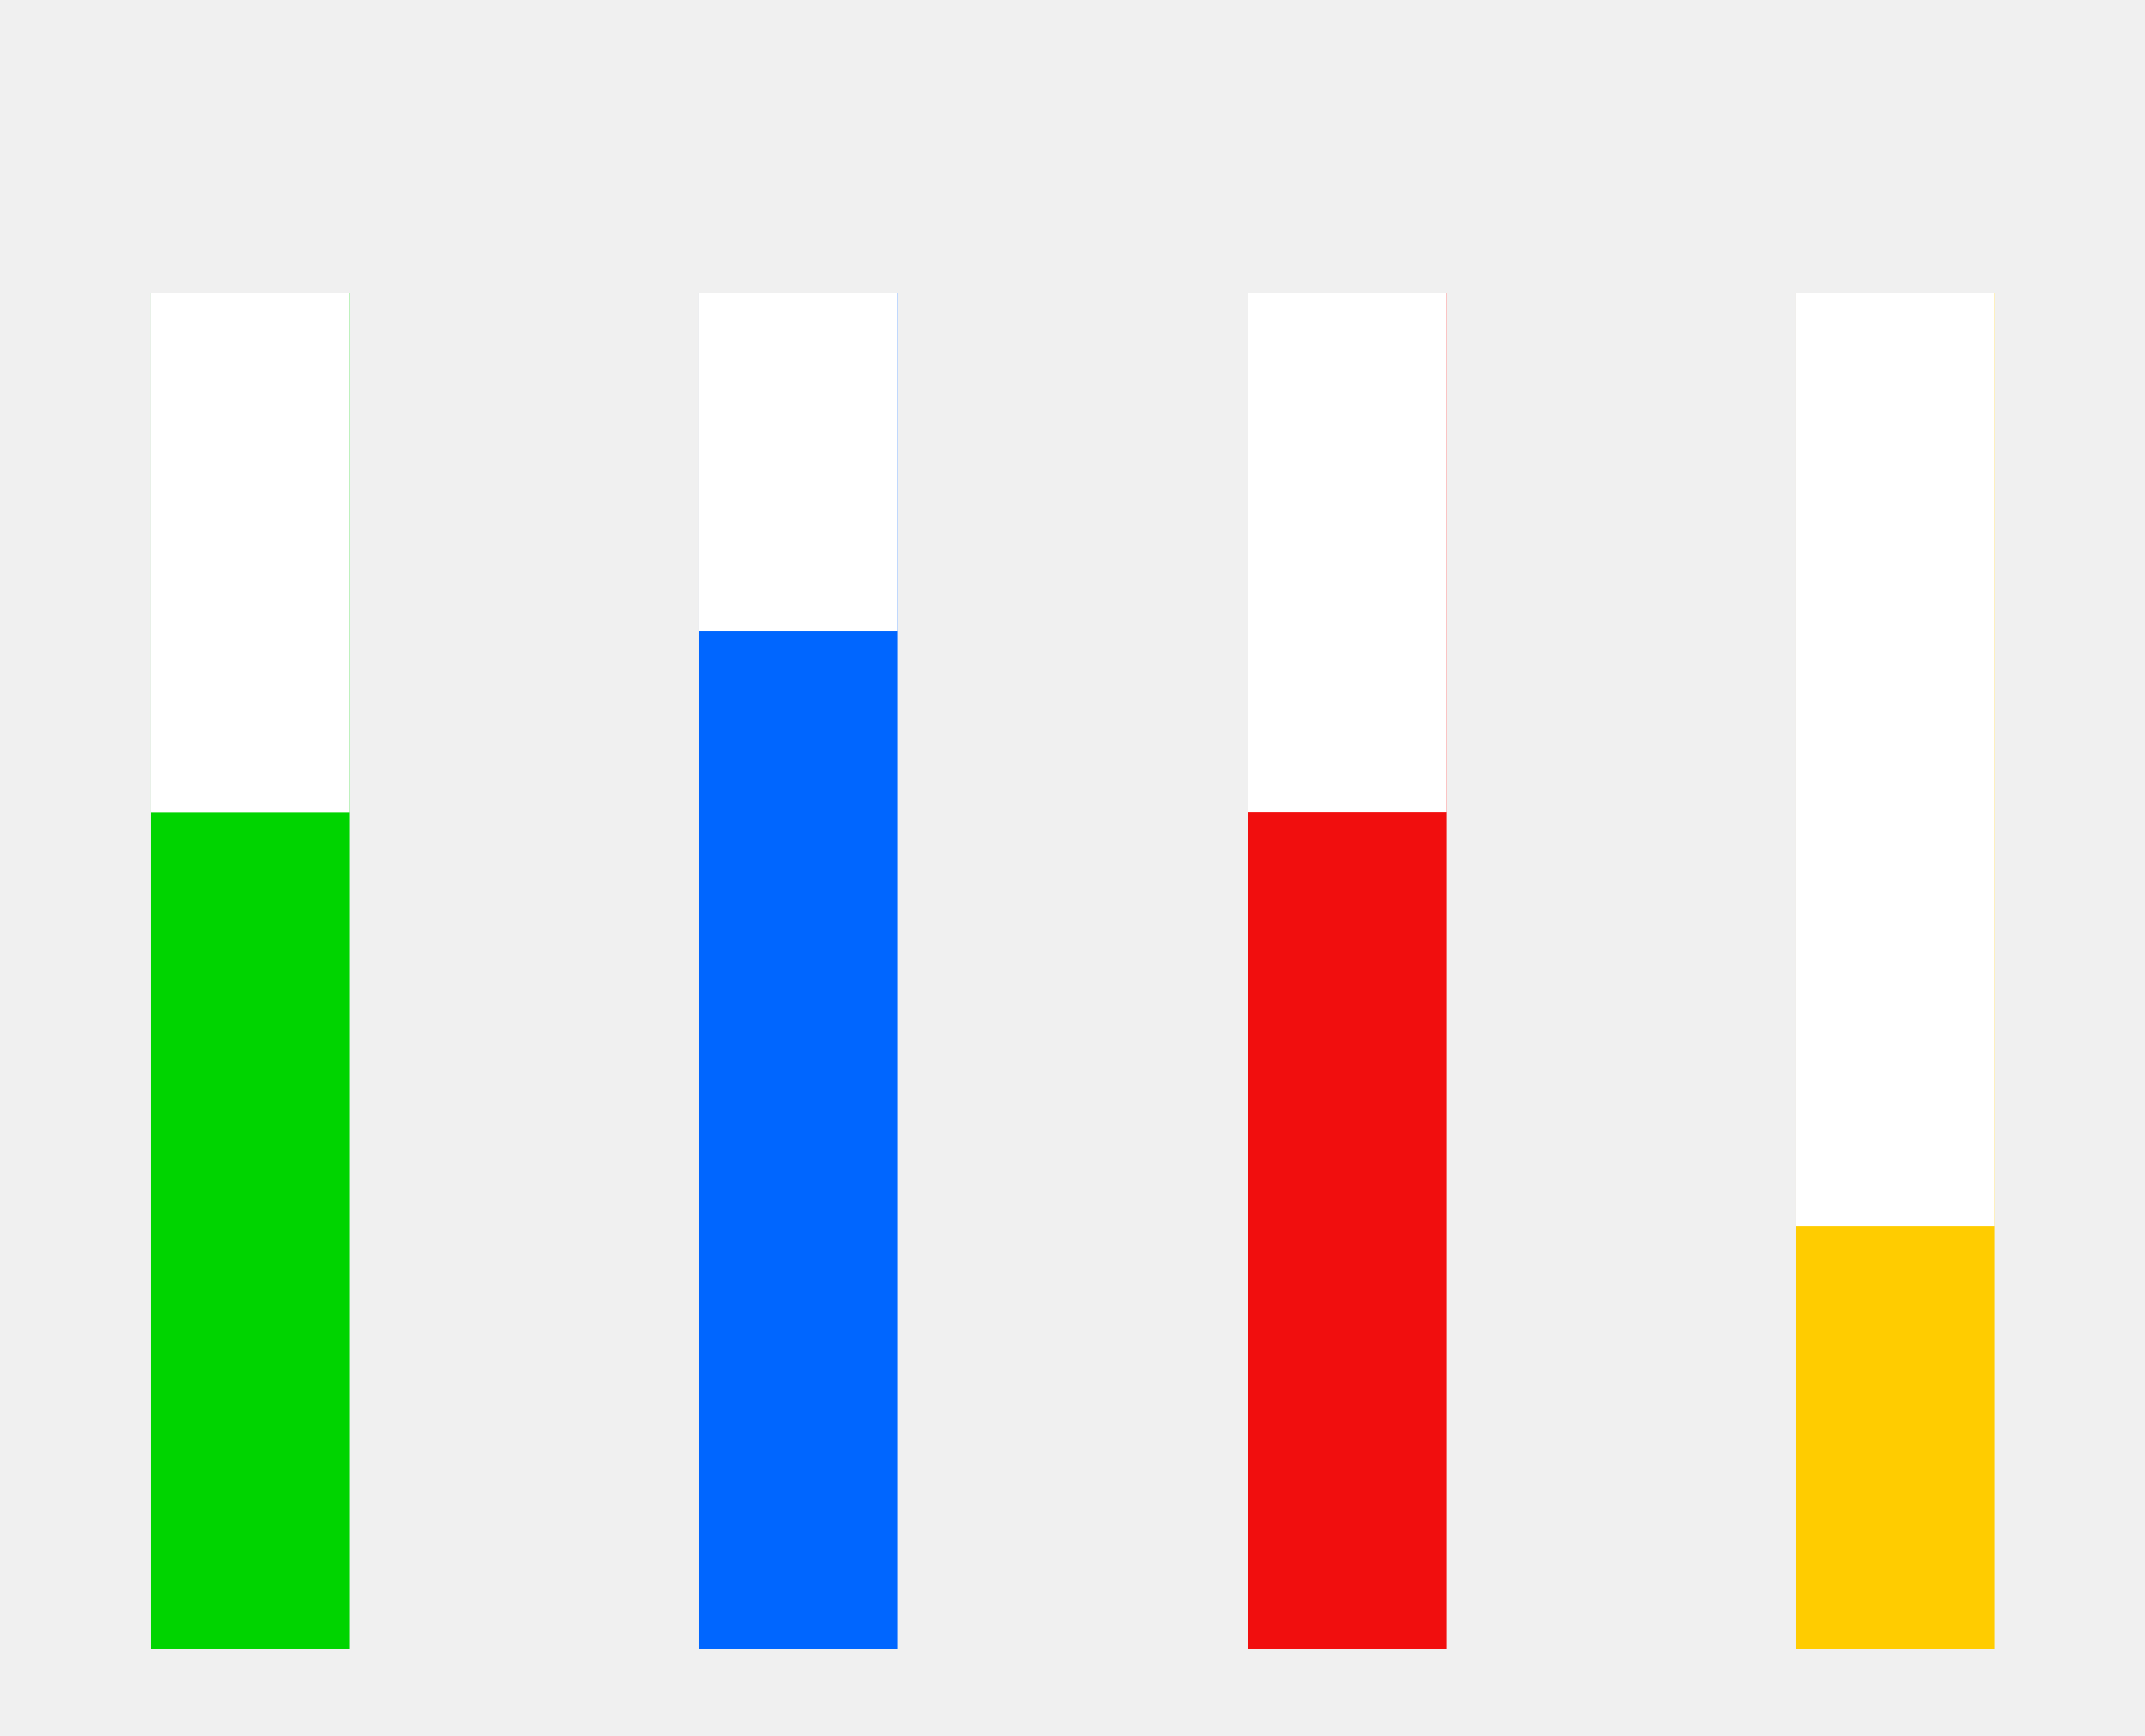
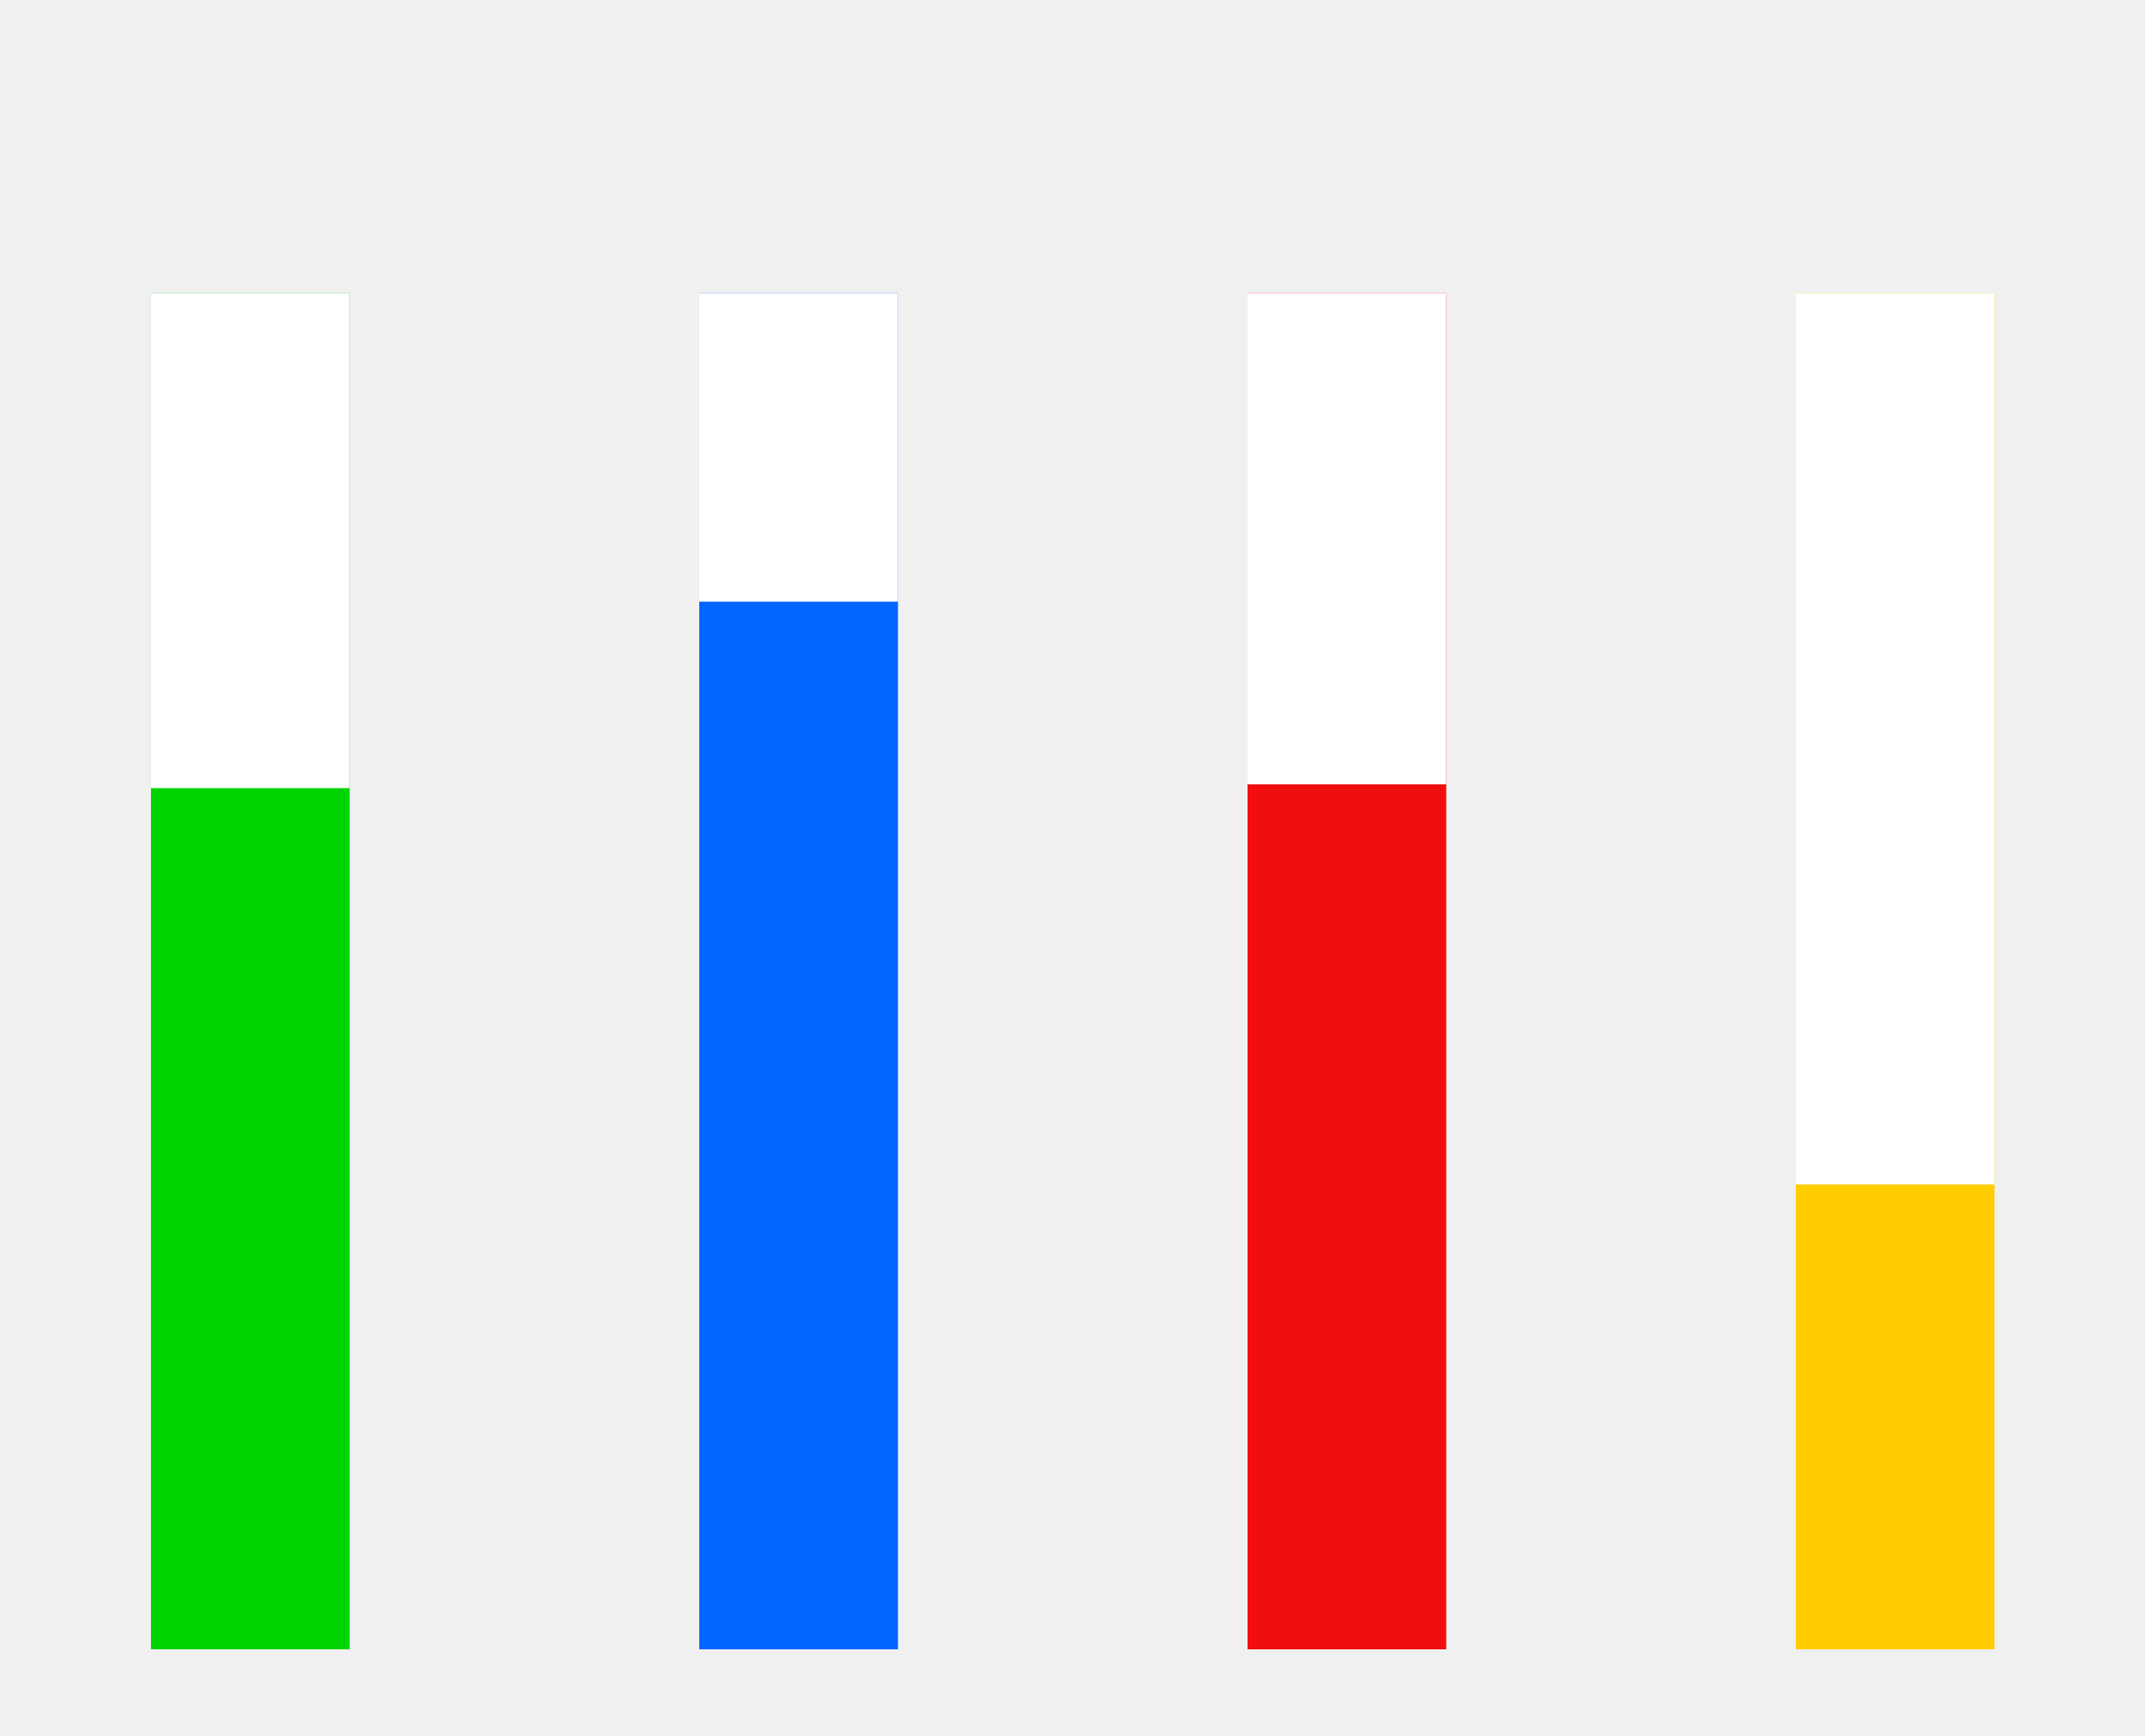
<svg xmlns="http://www.w3.org/2000/svg" version="1.1" viewBox="0 0 492 398">
  <rect x="286.15" y="67.247" width="45.576" height="311" fill="#f10e0e" />
  <rect x="160.39" y="67.247" width="45.576" height="311" fill="#06f" />
  <rect x="411.9" y="67.247" width="45.576" height="311" fill="#fc0" />
  <rect x="34.629" y="67.247" width="45.576" height="311" fill="#00d400" />
-   <rect id="Originalartikel" x="34.629" y="67.247" width="45.578" height="119.000" fill="#fff" />
-   <rect id="Uebersetzungen" x="160.39" y="67.247" width="45.578" height="77.407" fill="#fff" />
-   <rect id="Feedback" x="286.15" y="67.247" width="45.578" height="118.947" fill="#fff" />
-   <rect id="Artworks" x="411.9" y="67.247" width="45.578" height="214.000" fill="#fff" />
+   <rect id="Originalartikel" x="34.629" y="67.247" width="45.578" height="113.500" fill="#fff" />
+   <rect id="Uebersetzungen" x="160.39" y="67.247" width="45.578" height="70.741" fill="#fff" />
+   <rect id="Feedback" x="286.15" y="67.247" width="45.578" height="112.632" fill="#fff" />
+   <rect id="Artworks" x="411.9" y="67.247" width="45.578" height="204.400" fill="#fff" />
</svg>
